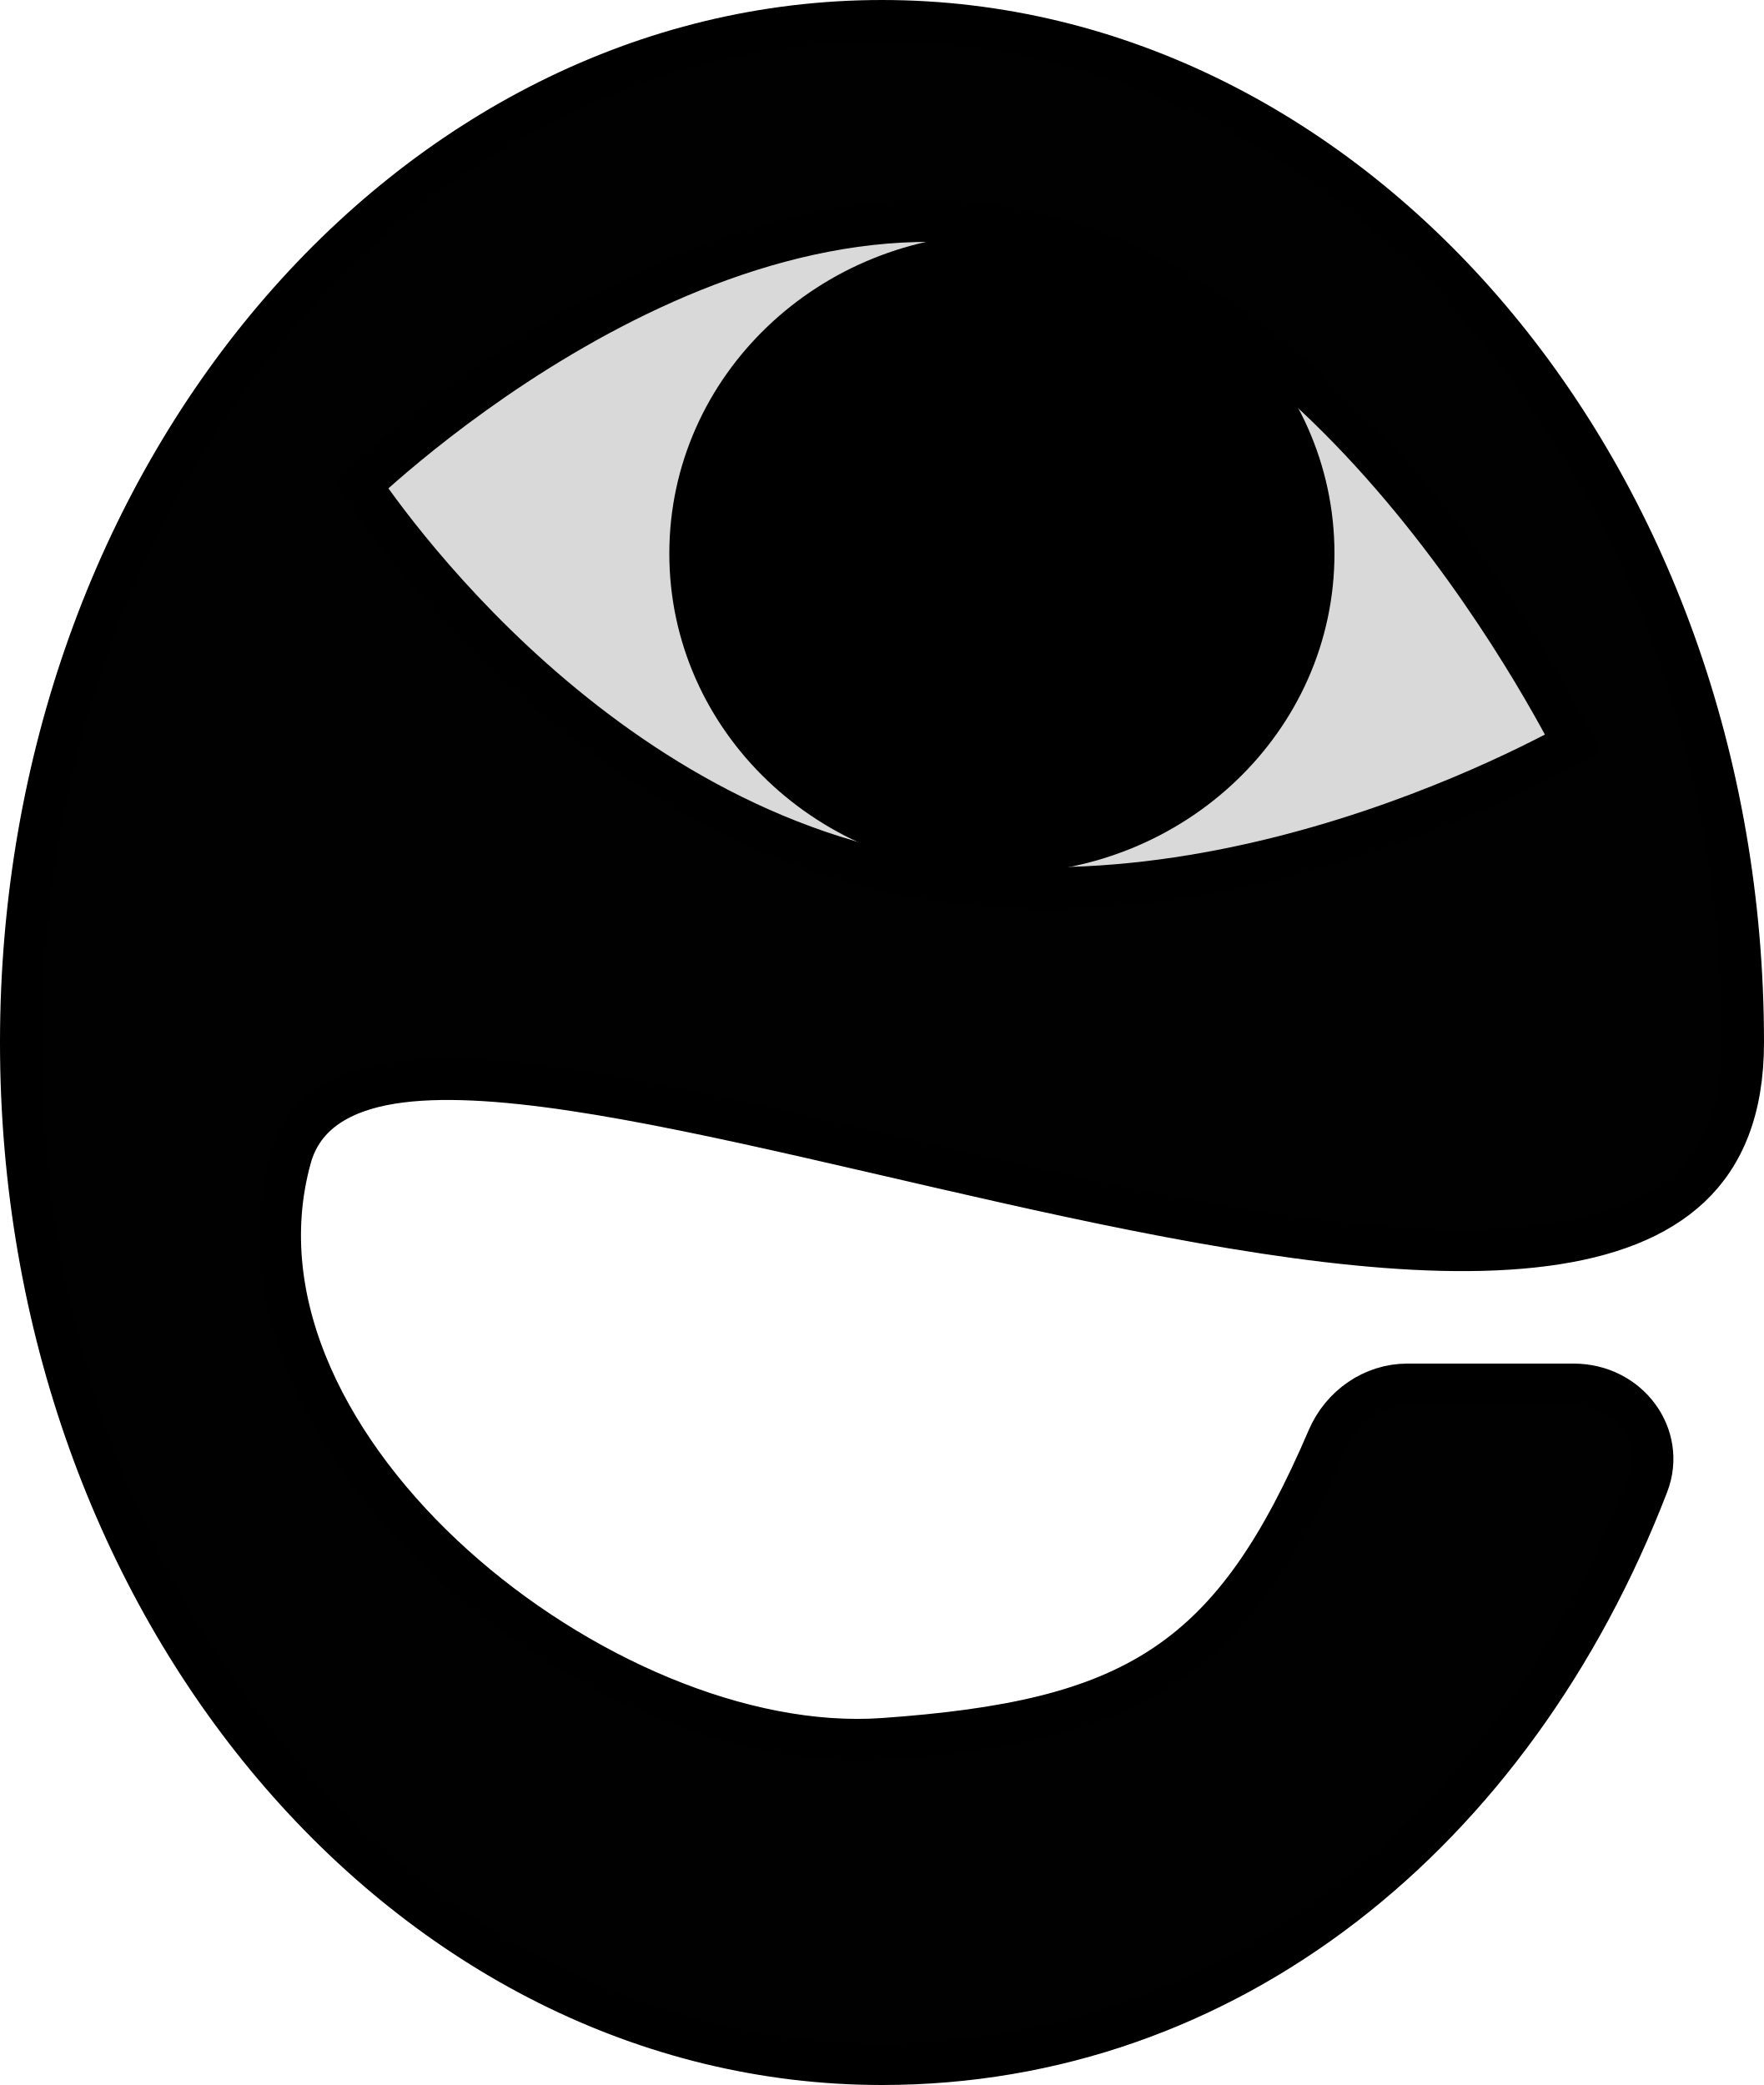
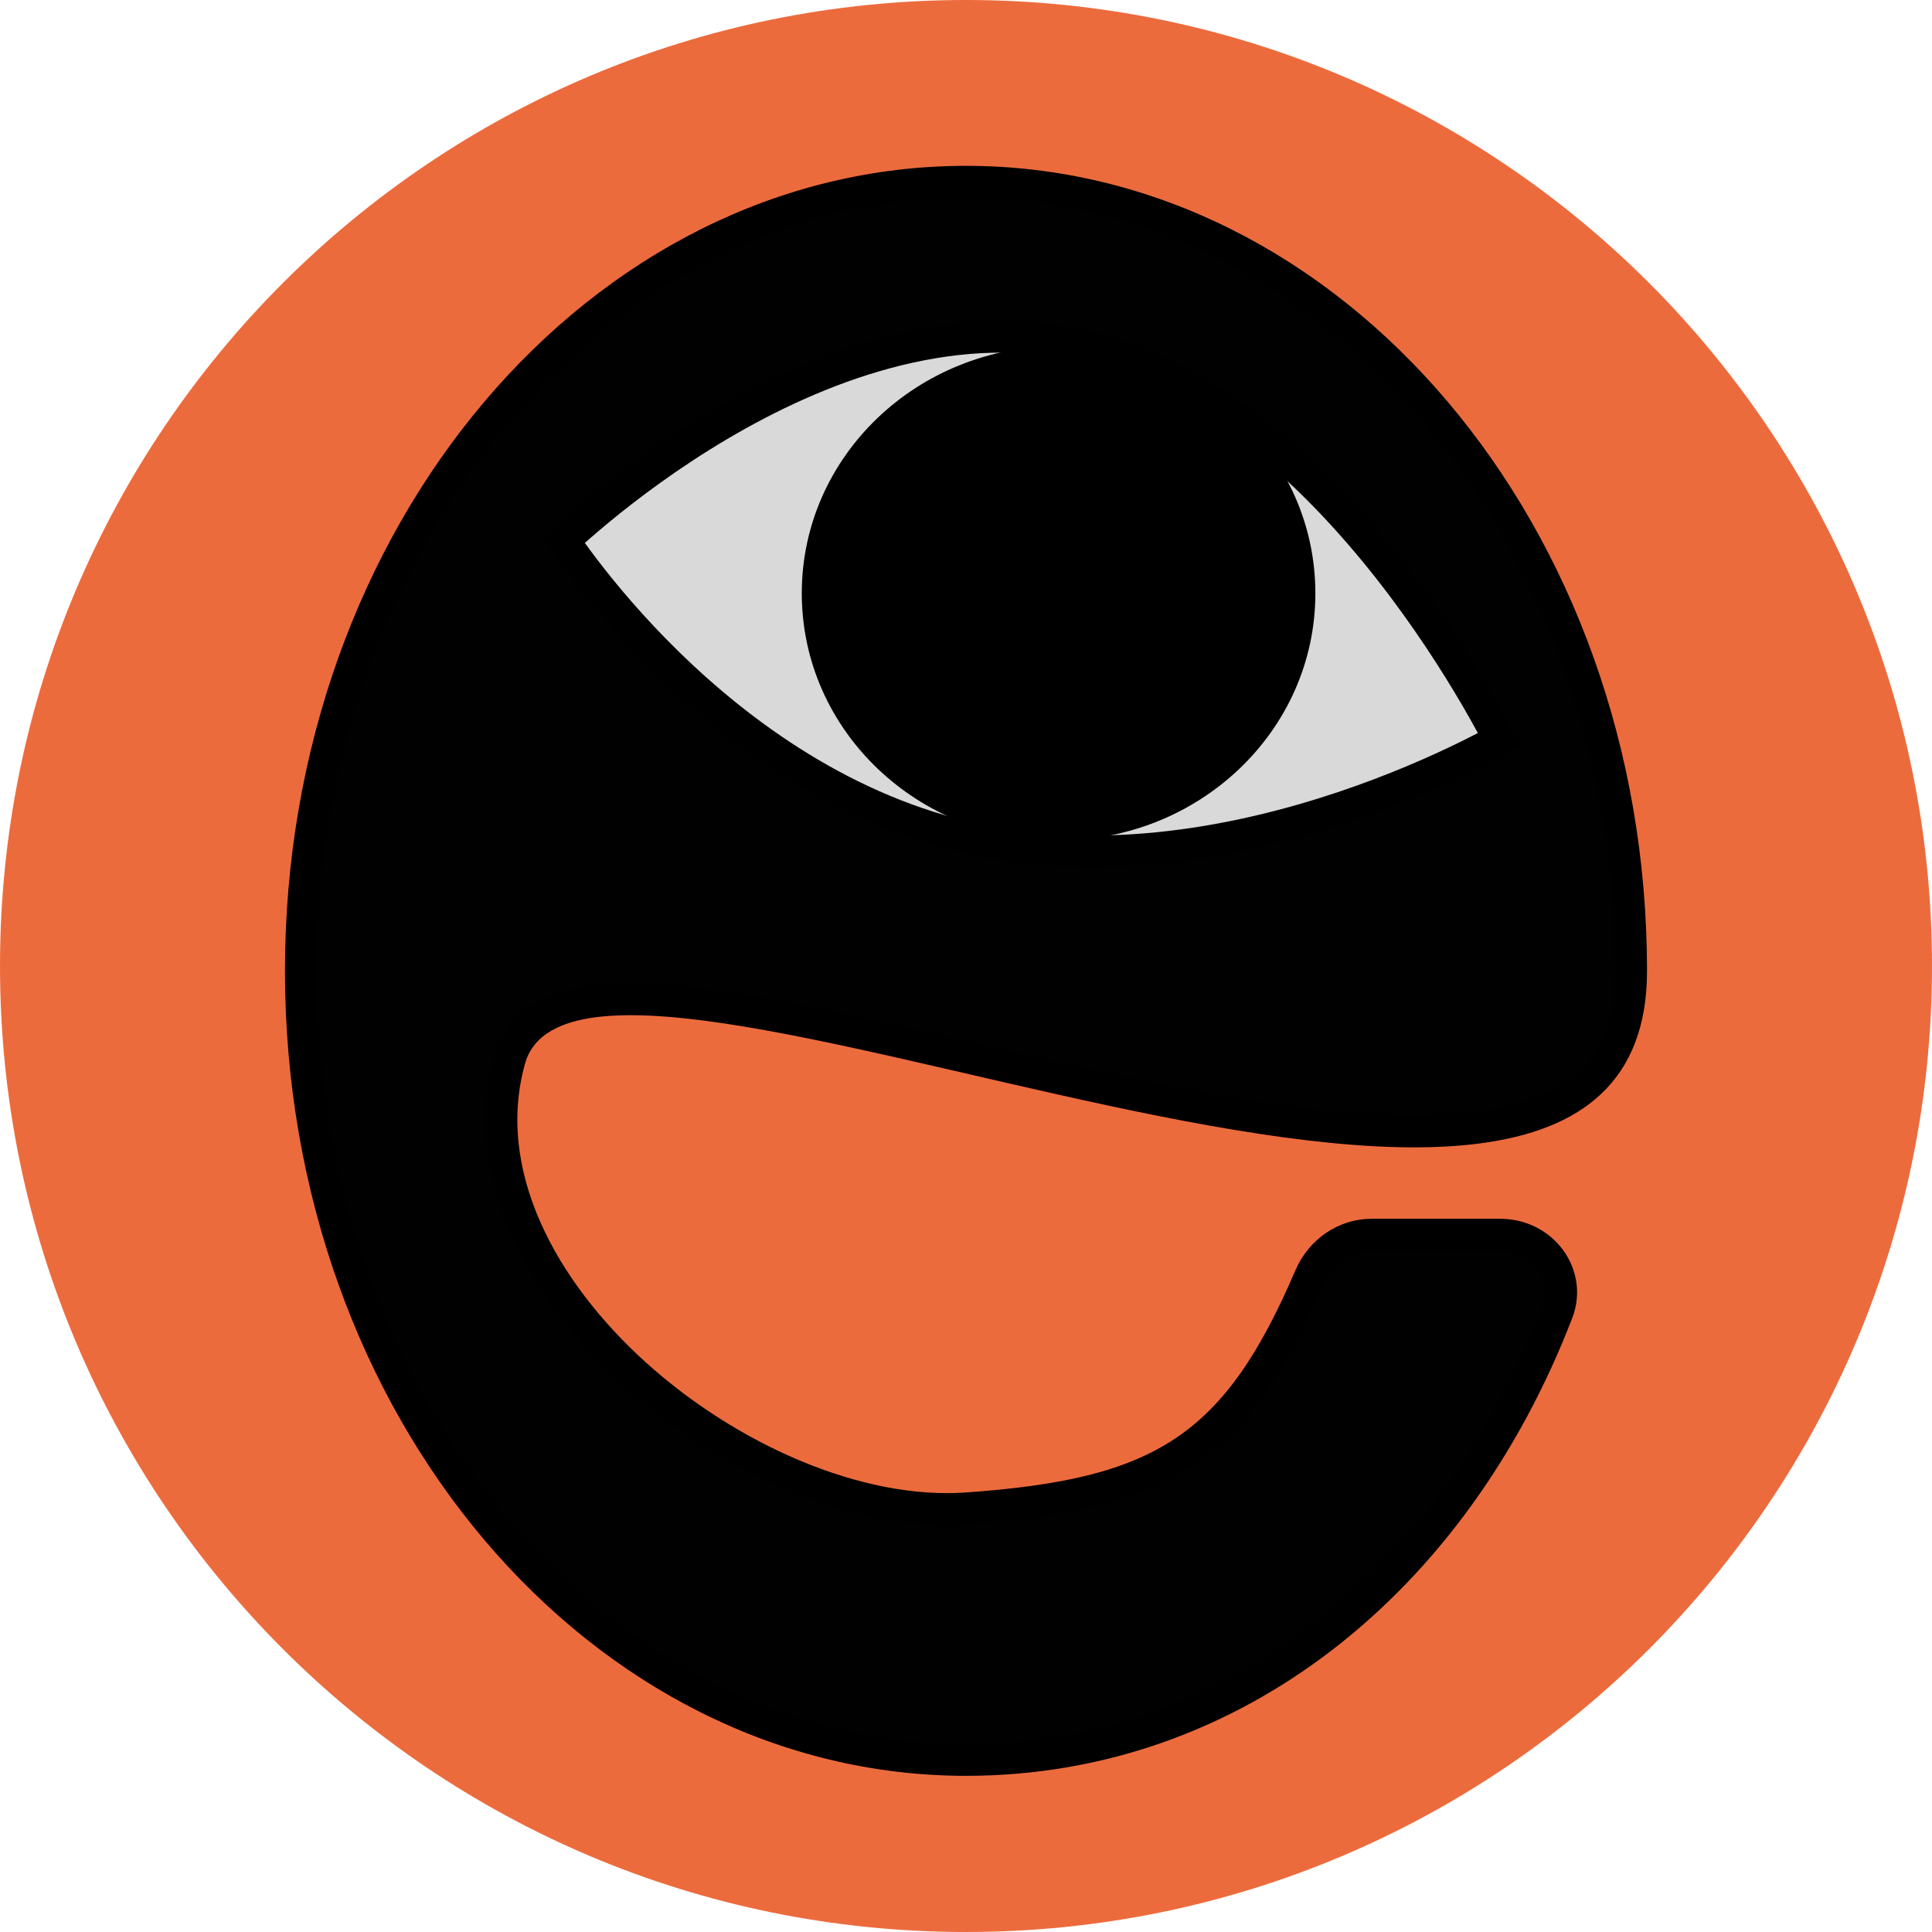
- <svg xmlns="http://www.w3.org/2000/svg" width="846" height="1000" viewBox="0 0 846 1000" fill="none">
-   <path d="M423 10C649.591 10 836 227.748 836 500C836 532.385 826.396 554.281 810.658 569.155C794.64 584.295 771.026 593.343 740.858 597.293C680.26 605.226 598.104 592.031 513.093 573.837C428.988 555.837 341.982 532.901 274.572 522.825C240.85 517.785 210.801 515.74 187.682 519.495C164.529 523.256 145.389 533.487 139.36 555.341C119.87 625.992 159.537 698.433 217.617 750.793C275.862 803.302 355.921 838.797 423.71 833.975C482.682 829.779 524.946 821.036 558.157 799.012C591.534 776.878 614.343 742.301 636.808 689.922C643.51 674.294 658.461 664 674.939 664H754.638C781.256 664 799.163 688.829 790.234 712.01C725.707 879.532 588.409 990 423 990C196.409 990 10 772.252 10 500C10 227.748 196.409 10 423 10Z" fill="#010101" stroke="black" stroke-width="20" />
-   <path d="M492.151 110.884C572.419 128.064 638.903 190.594 685.899 250.429C709.262 280.174 727.492 308.847 739.879 330.089C746.067 340.701 750.786 349.438 753.945 355.497C754.11 355.814 754.27 356.125 754.427 356.428C749.526 359.115 742.406 362.885 733.386 367.292C714.94 376.304 688.603 387.96 657.108 398.508C593.919 419.671 510.93 436.041 429.514 418.616C348.248 401.222 282.994 353.229 237.799 309.088C215.248 287.062 197.833 266.133 186.075 250.734C180.357 243.247 175.988 237.079 173.023 232.746C173.463 232.338 173.928 231.909 174.417 231.46C179.173 227.095 186.182 220.869 195.126 213.495C213.028 198.736 238.606 179.439 269.309 161.266C331.071 124.709 411.883 93.704 492.151 110.884Z" fill="#D9D9D9" stroke="black" stroke-width="20" />
-   <path d="M480.5 122C562.648 122 630 185.837 630 265.5C630 345.163 562.648 409 480.5 409C398.352 409 331 345.163 331 265.5C331 185.837 398.352 122 480.5 122Z" fill="black" stroke="black" stroke-width="20" />
+ <svg xmlns="http://www.w3.org/2000/svg" width="1200" height="1200" viewBox="0 0 1200 1200" fill="none">
+   <circle cx="600" cy="600" r="600" fill="#E63D00" fill-opacity="0.76" />
+   <path d="M600 113C826.591 113 1013 330.748 1013 603C1013 635.385 1003.4 657.281 987.658 672.155C971.64 687.295 948.026 696.343 917.858 700.293C857.26 708.226 775.104 695.031 690.093 676.837C605.988 658.837 518.982 635.901 451.572 625.825C417.85 620.785 387.801 618.74 364.682 622.495C341.529 626.256 322.389 636.487 316.36 658.341C296.87 728.992 336.537 801.433 394.617 853.793C452.862 906.302 532.921 941.797 600.71 936.975C659.682 932.779 701.946 924.036 735.157 902.012C768.534 879.878 791.343 845.301 813.808 792.922C820.51 777.294 835.461 767 851.939 767H931.638C958.256 767 976.163 791.829 967.234 815.01C902.707 982.532 765.409 1093 600 1093C373.409 1093 187 875.252 187 603C187 330.748 373.409 113 600 113Z" fill="#010101" stroke="black" stroke-width="20" />
+   <path d="M669.151 213.884C749.419 231.064 815.903 293.594 862.899 353.429C886.262 383.174 904.492 411.847 916.879 433.089C923.067 443.701 927.786 452.438 930.945 458.497C931.11 458.814 931.27 459.125 931.427 459.428C926.526 462.115 919.406 465.885 910.386 470.292C891.94 479.304 865.603 490.96 834.108 501.508C770.919 522.671 687.93 539.041 606.514 521.616C525.248 504.222 459.994 456.229 414.799 412.088C392.248 390.062 374.833 369.133 363.075 353.734C357.357 346.247 352.988 340.079 350.023 335.746C350.463 335.338 350.928 334.909 351.417 334.46C356.173 330.095 363.182 323.869 372.126 316.495C390.028 301.736 415.606 282.439 446.309 264.266C508.071 227.709 588.883 196.704 669.151 213.884Z" fill="#D9D9D9" stroke="black" stroke-width="20" />
+   <path d="M657.5 225C739.648 225 807 288.837 807 368.5C807 448.163 739.648 512 657.5 512C575.352 512 508 448.163 508 368.5C508 288.837 575.352 225 657.5 225Z" fill="black" stroke="black" stroke-width="20" />
</svg>
